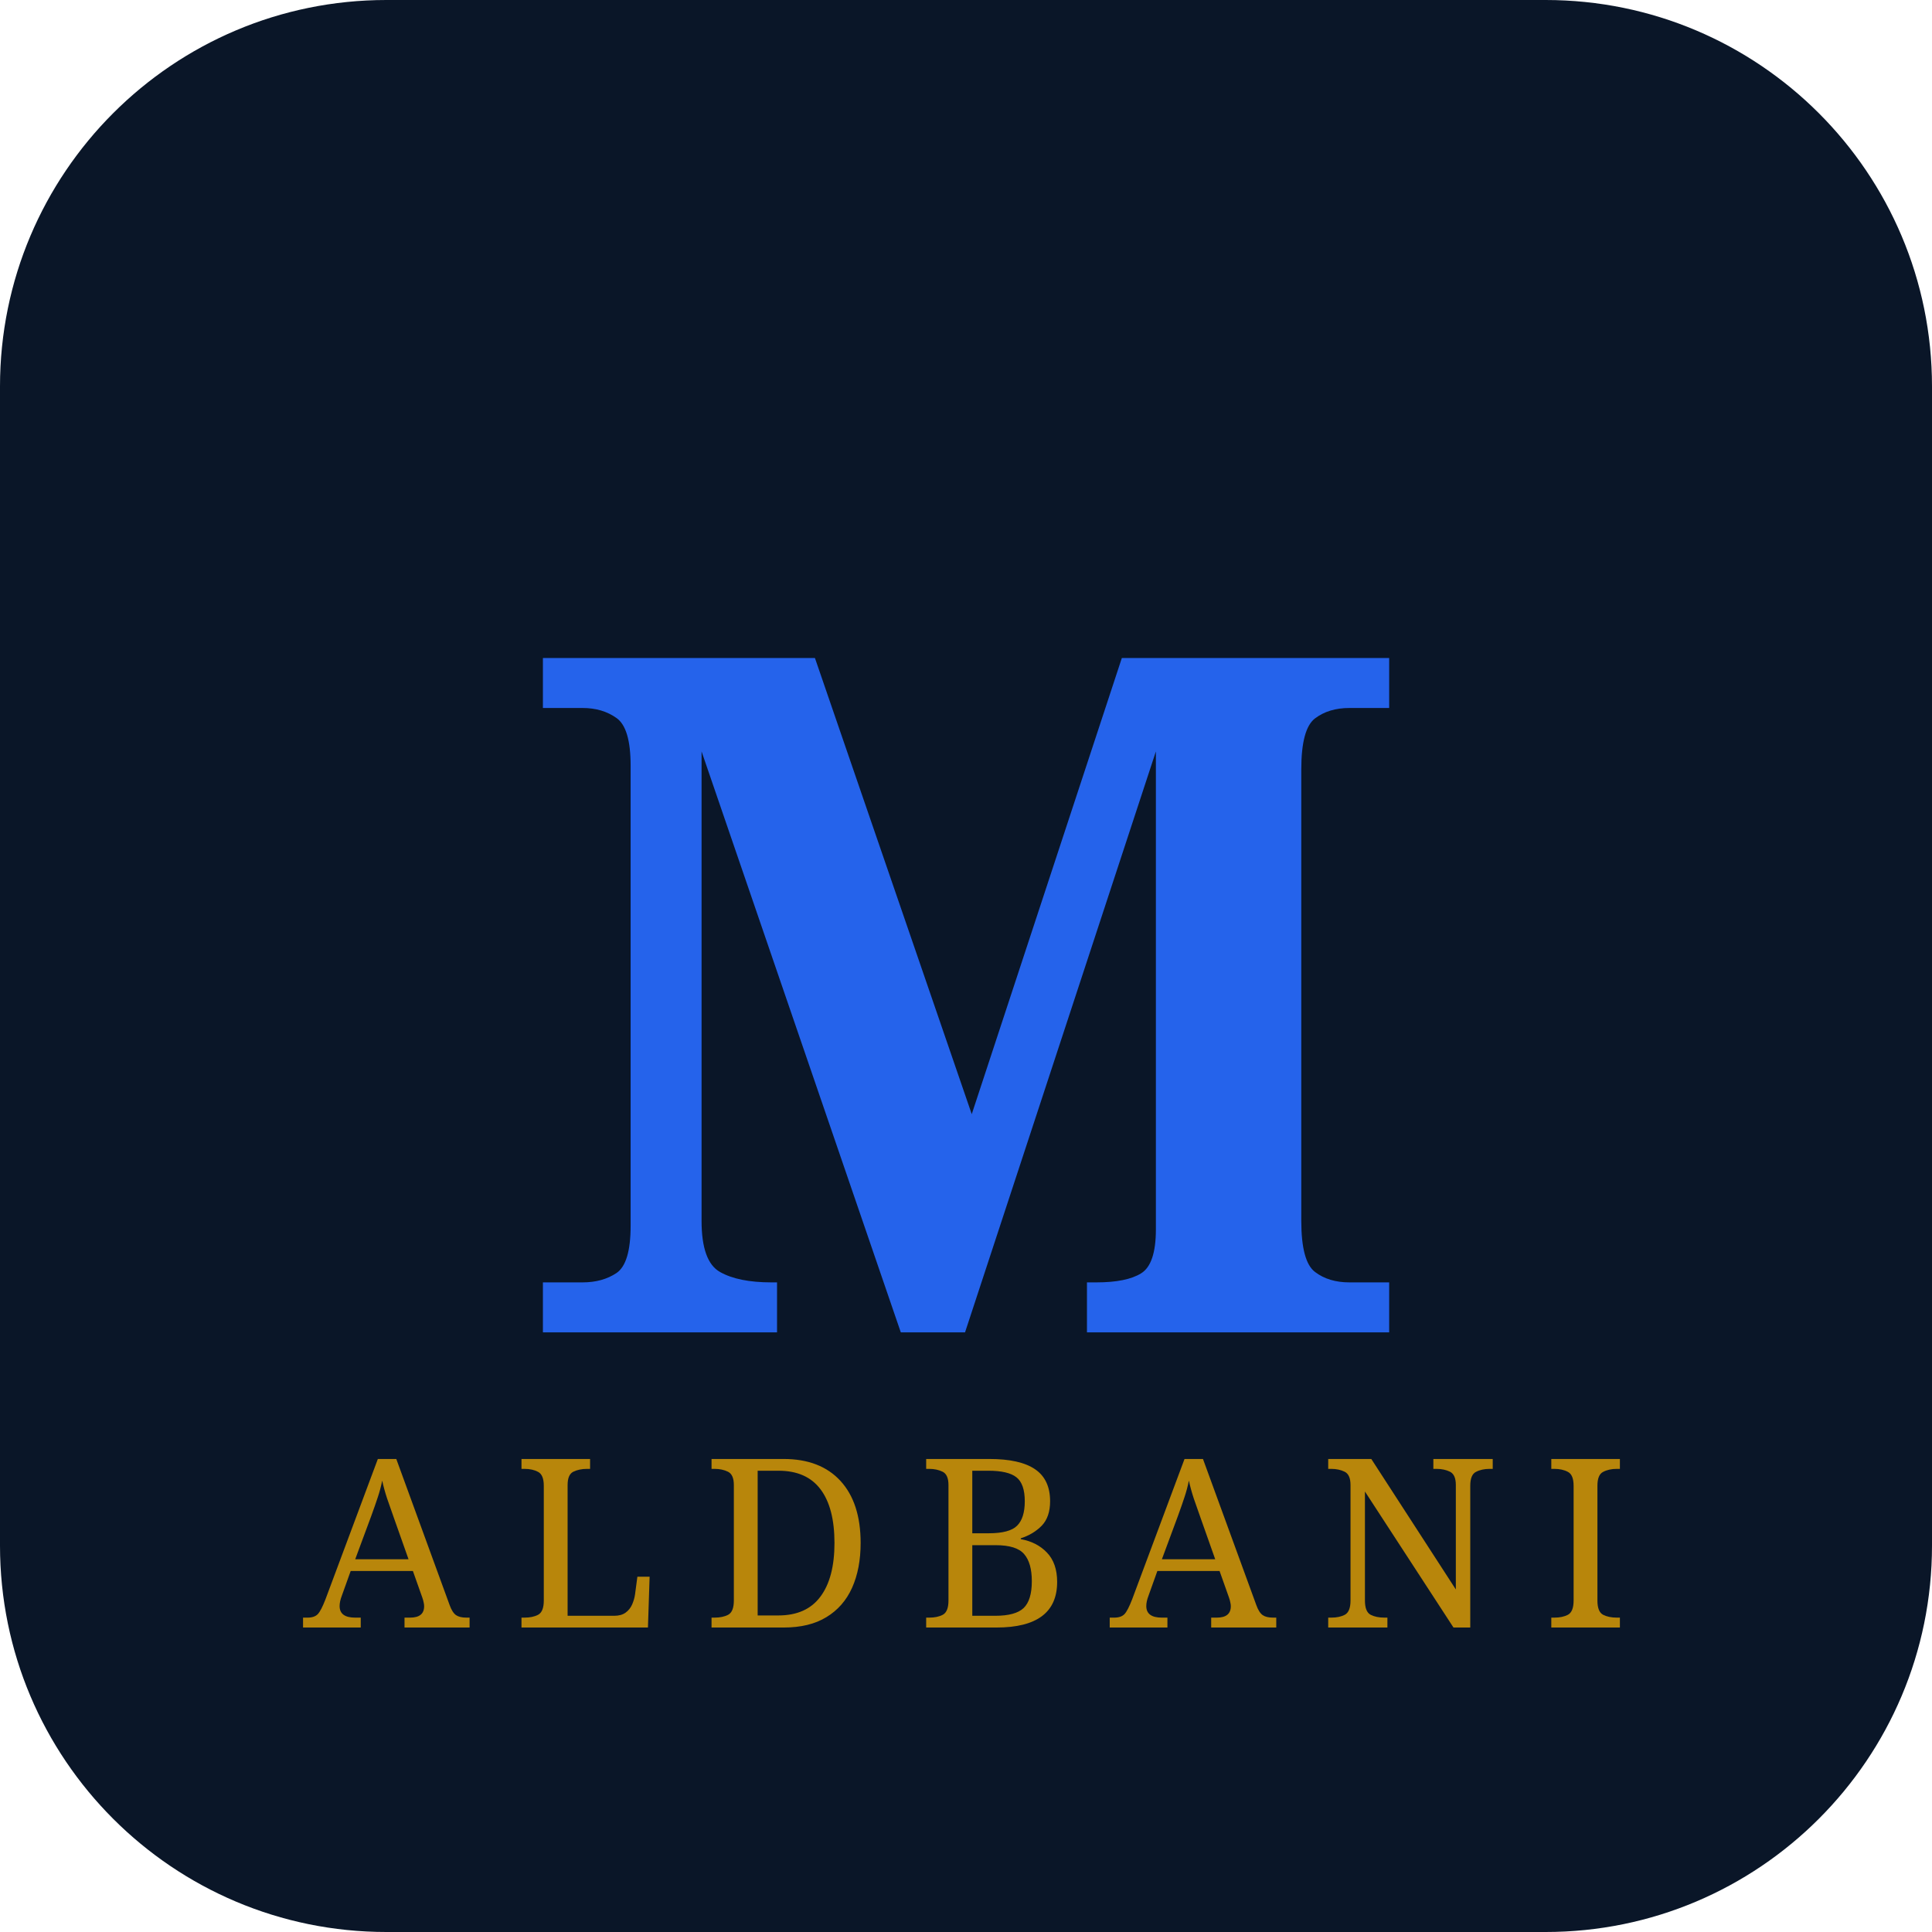
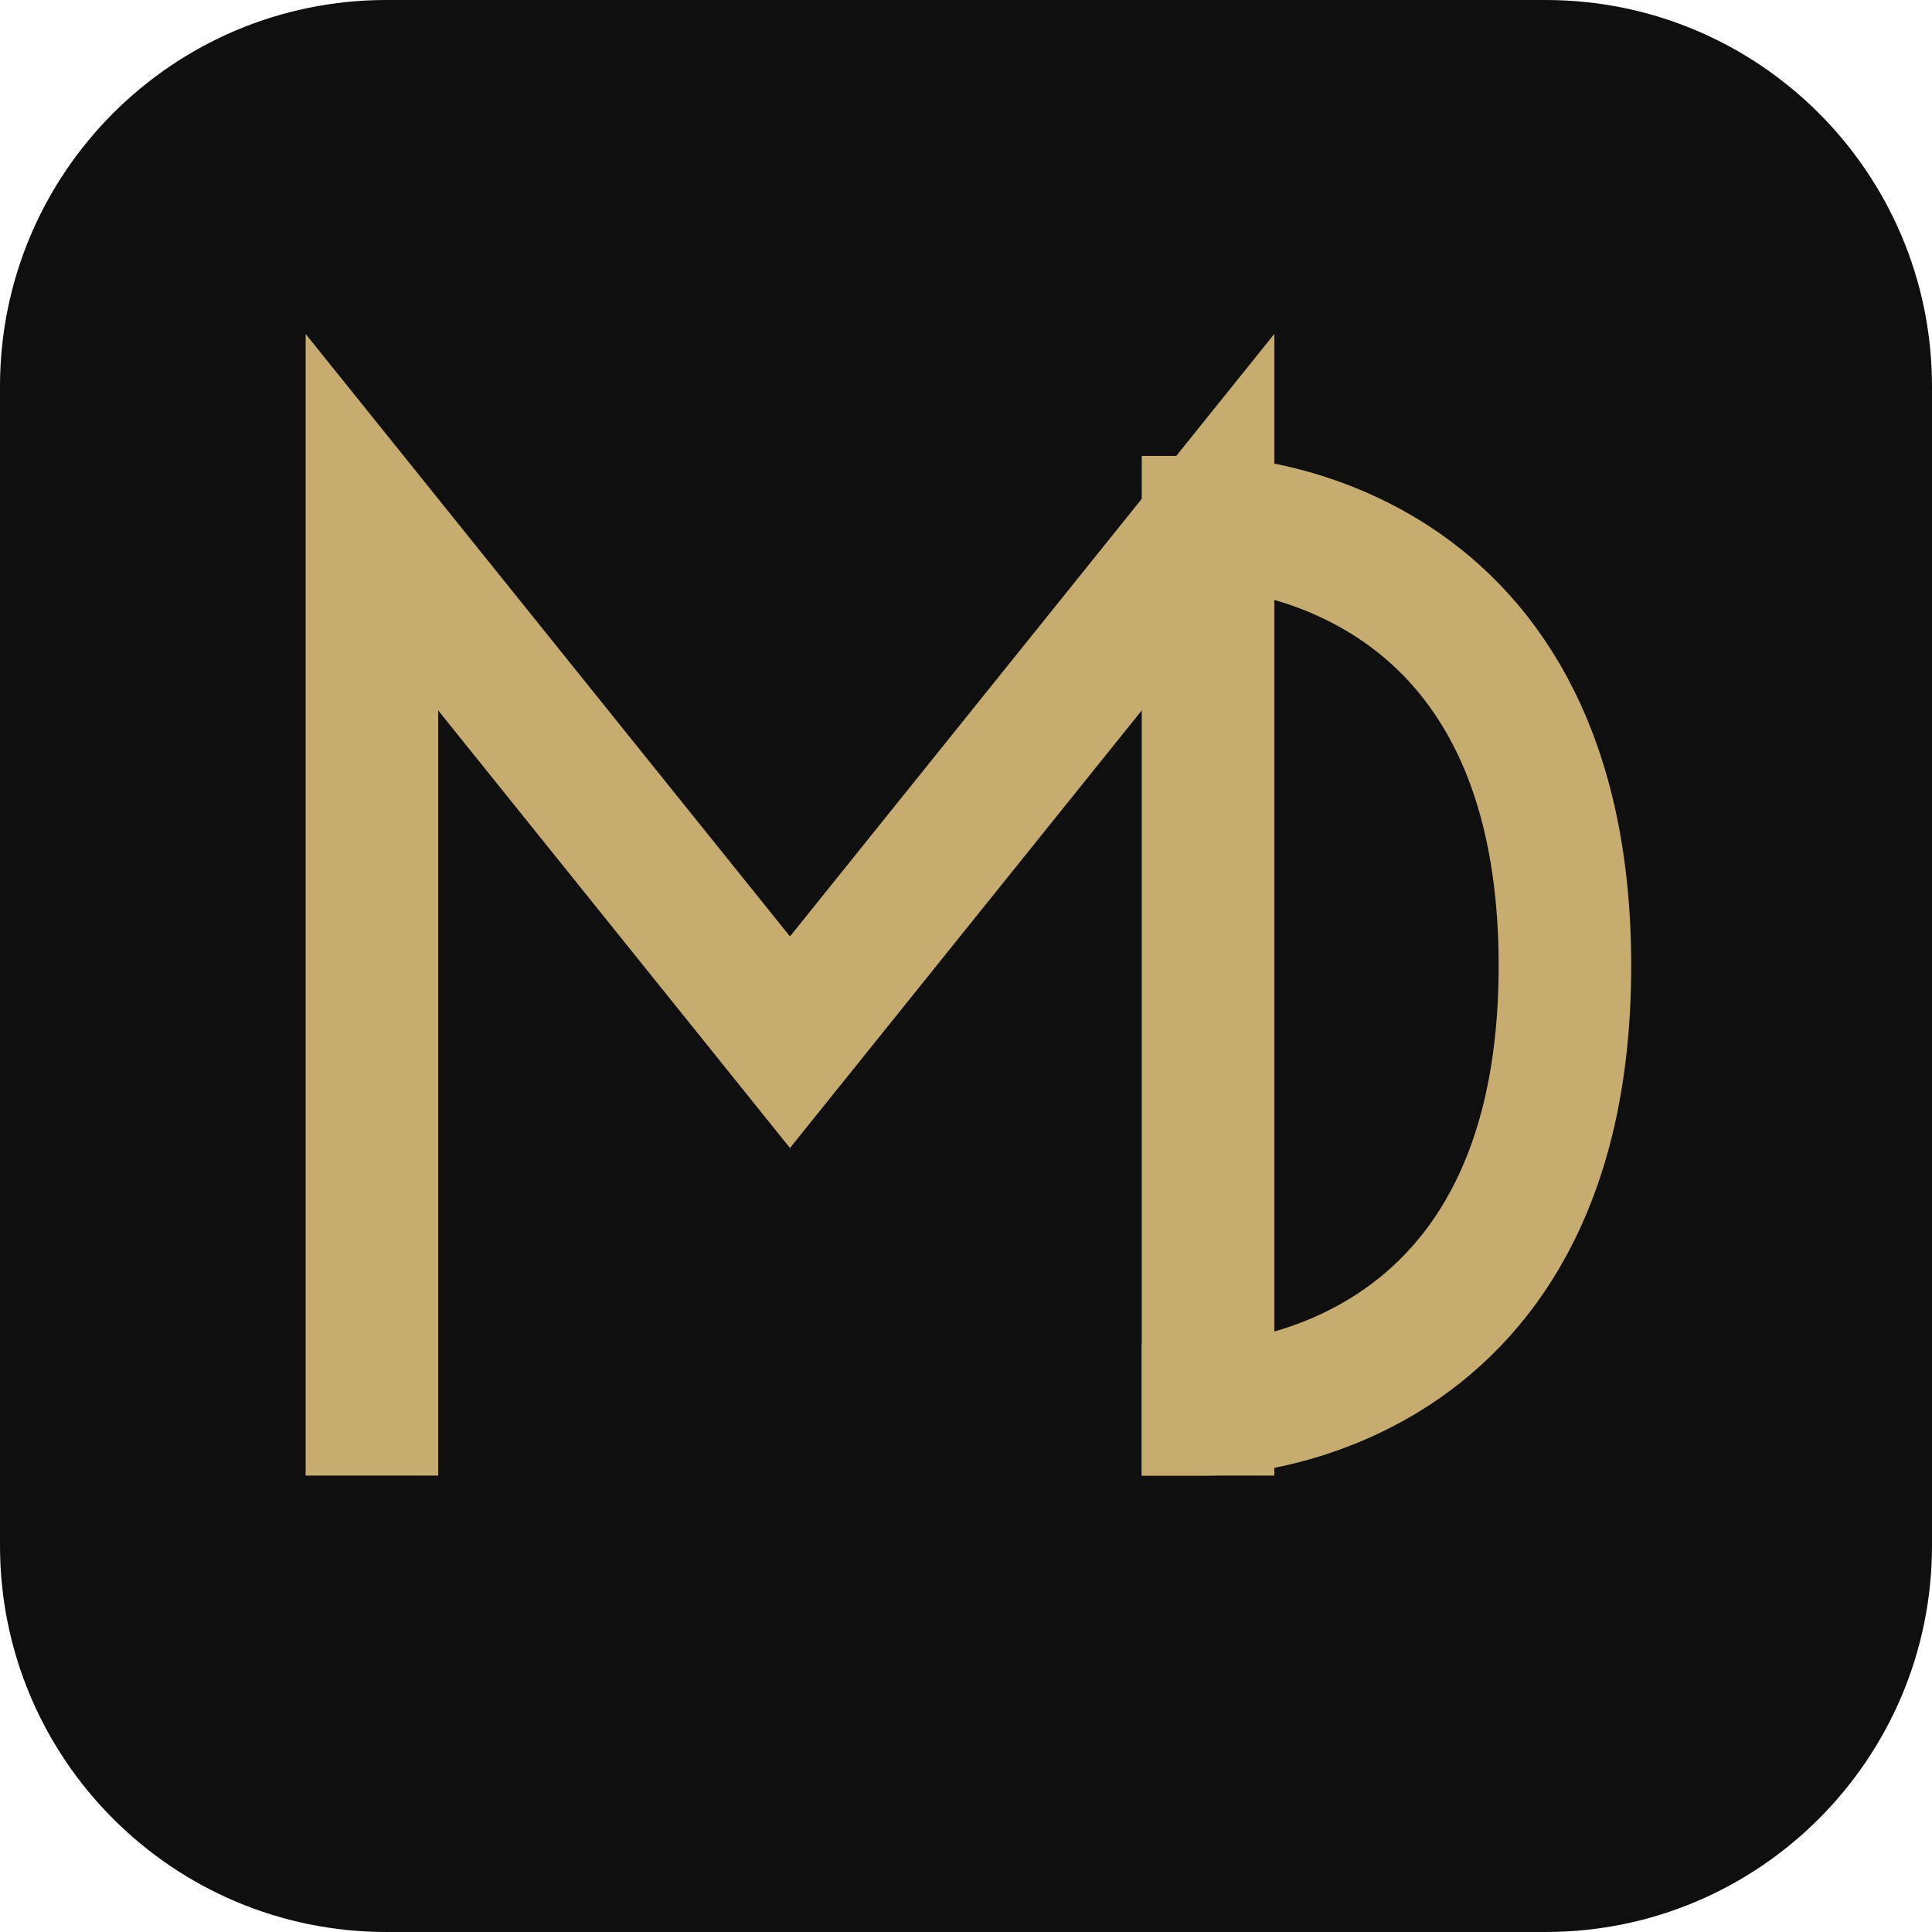
<svg xmlns="http://www.w3.org/2000/svg" width="180" height="180" viewBox="0 0 180 180" fill="none">
-   <rect width="180" height="180" rx="36" fill="#0A1628" />
-   <text x="50%" y="52%" dominant-baseline="middle" text-anchor="middle" font-family="Georgia, serif" font-weight="900" font-size="88" fill="#2563EB">M</text>
-   <text x="50%" y="80%" dominant-baseline="middle" text-anchor="middle" font-family="Georgia, serif" font-weight="400" font-size="22" letter-spacing="4" fill="#B8860B">ALDBANI</text>
+   <rect width="180" height="180" rx="36" fill="#0F0F10" />
+   <g transform="translate(28,42) scale(0.95)">
+     <polyline points="7,94 7,7 48,58 89,7 89,94" stroke="#C7AC70" stroke-width="13" stroke-linecap="square" stroke-linejoin="miter" fill="none" />
+     <path d="M89,7 C89,7 124,7 124,50.5 C124,94 89,94 89,94" stroke="#C7AC70" stroke-width="13" stroke-linecap="square" stroke-linejoin="round" fill="none" />
+   </g>
</svg>
